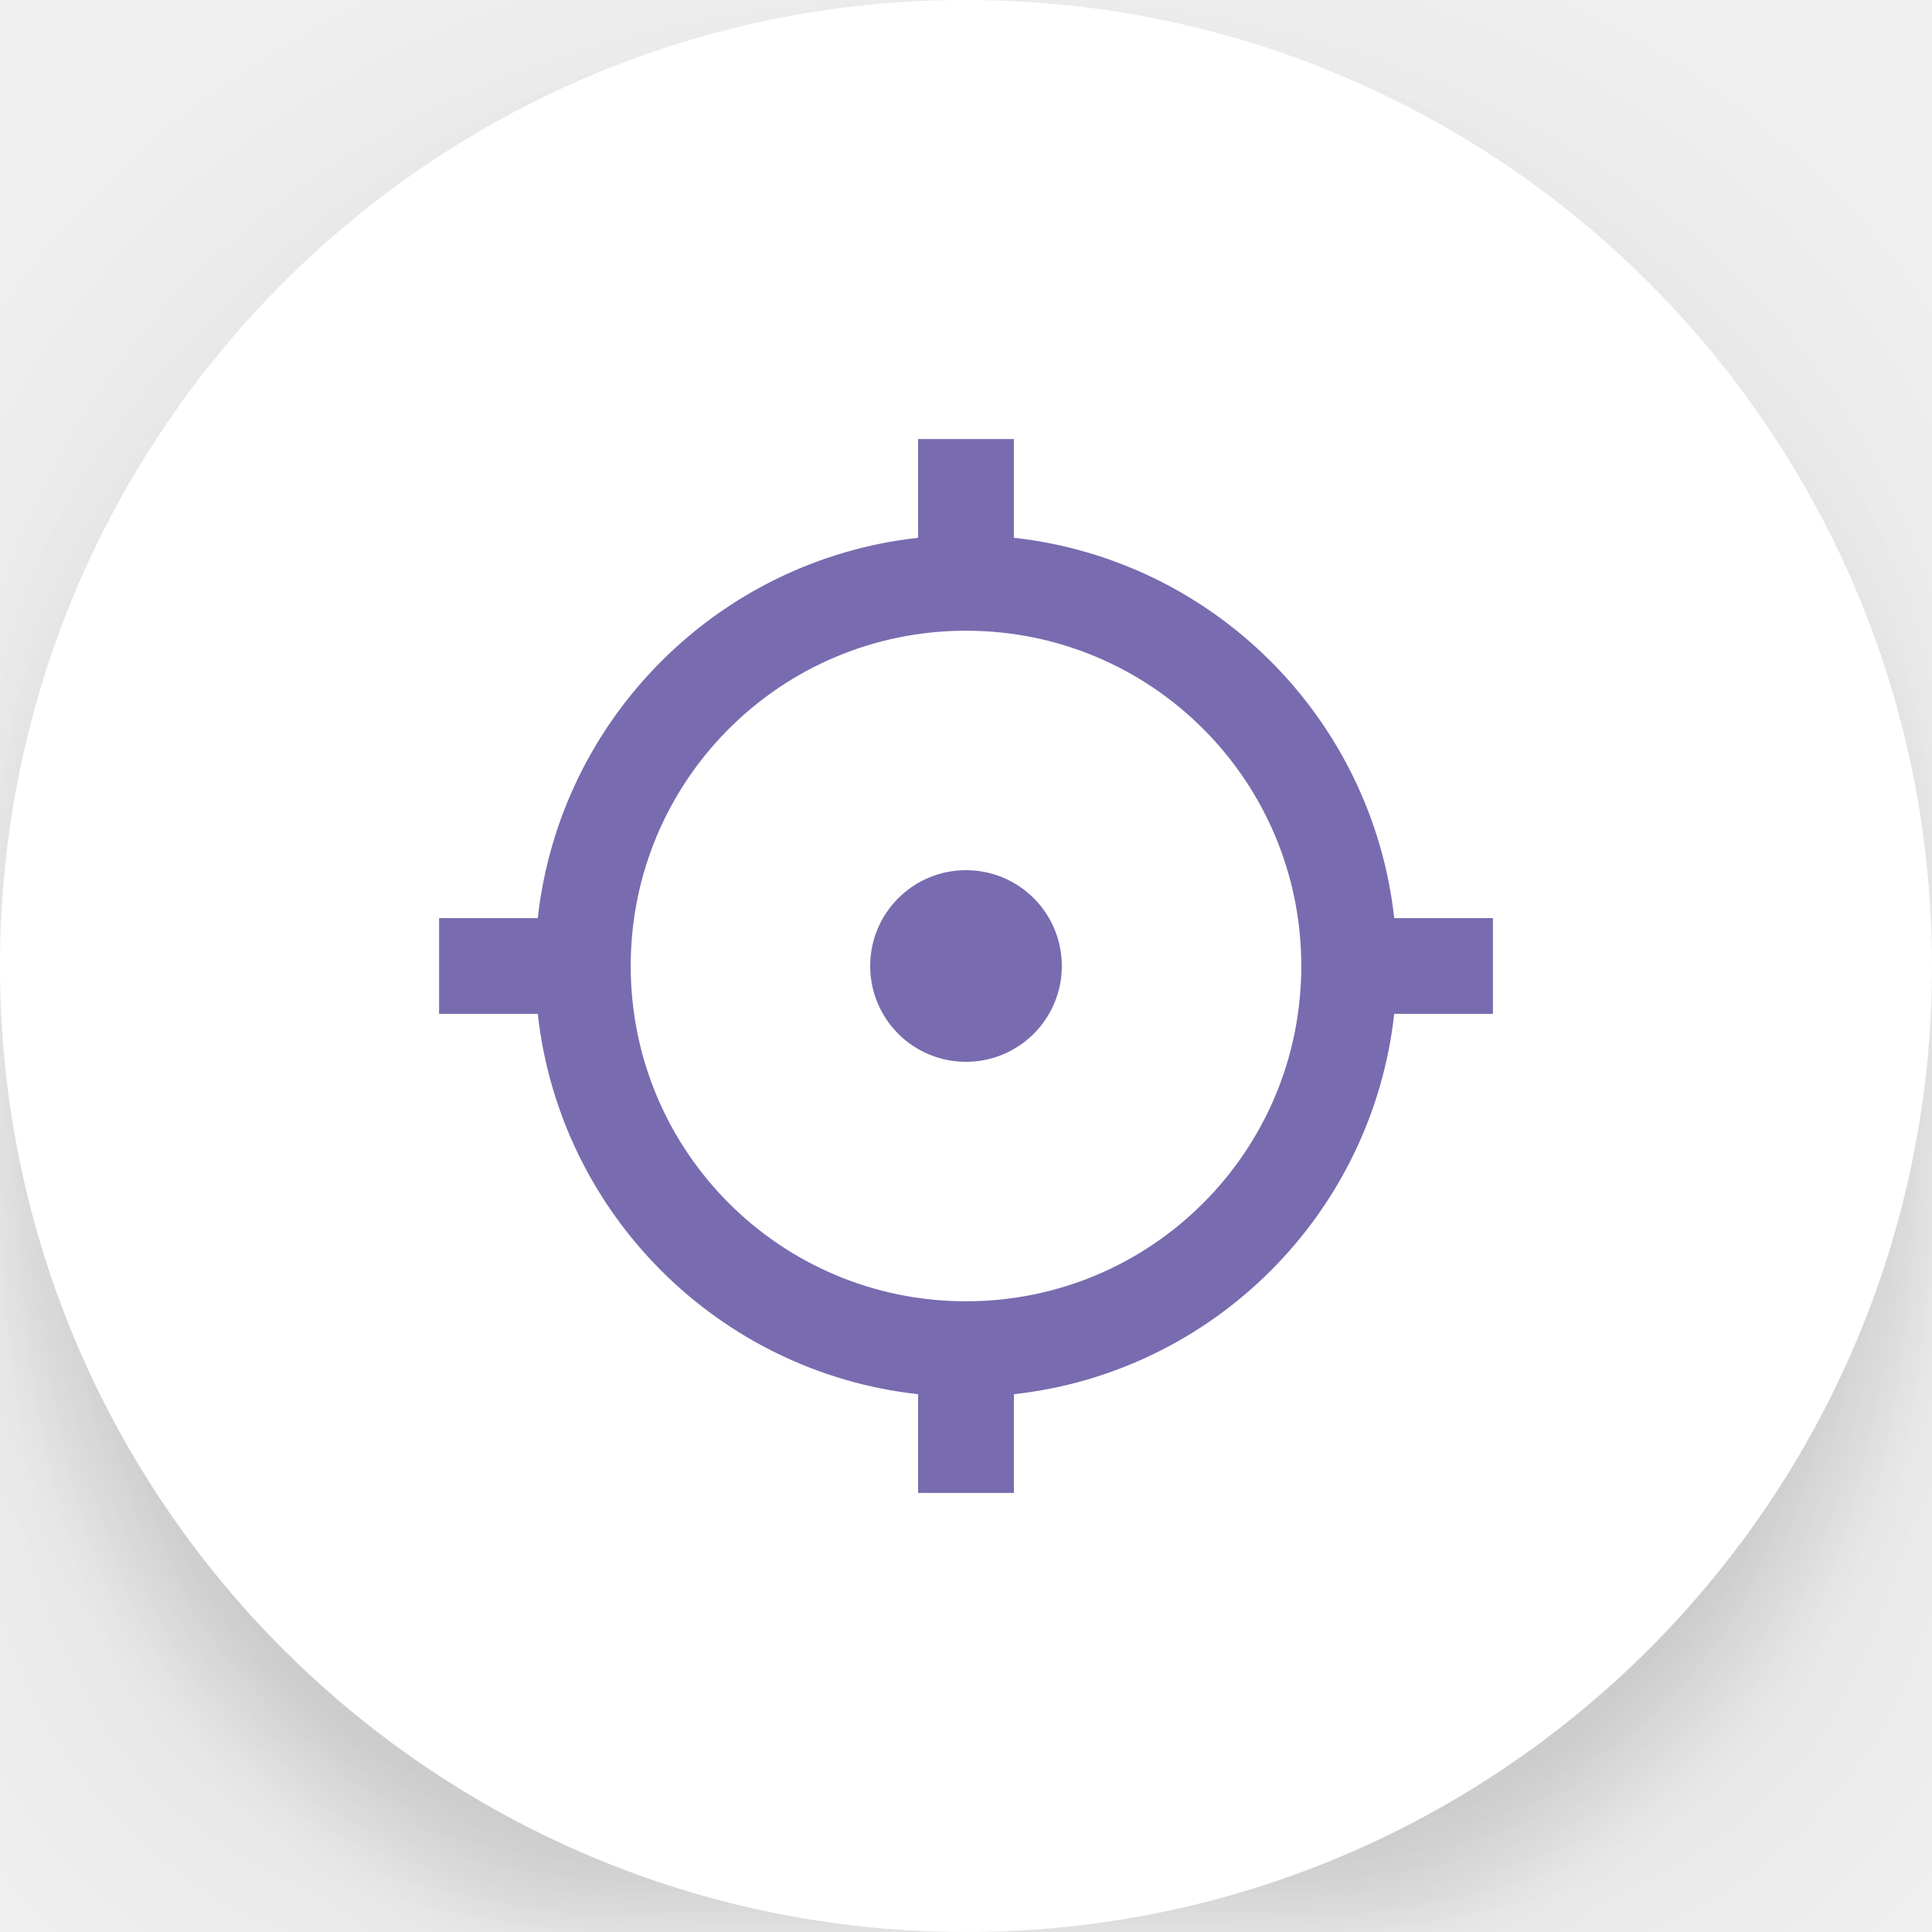
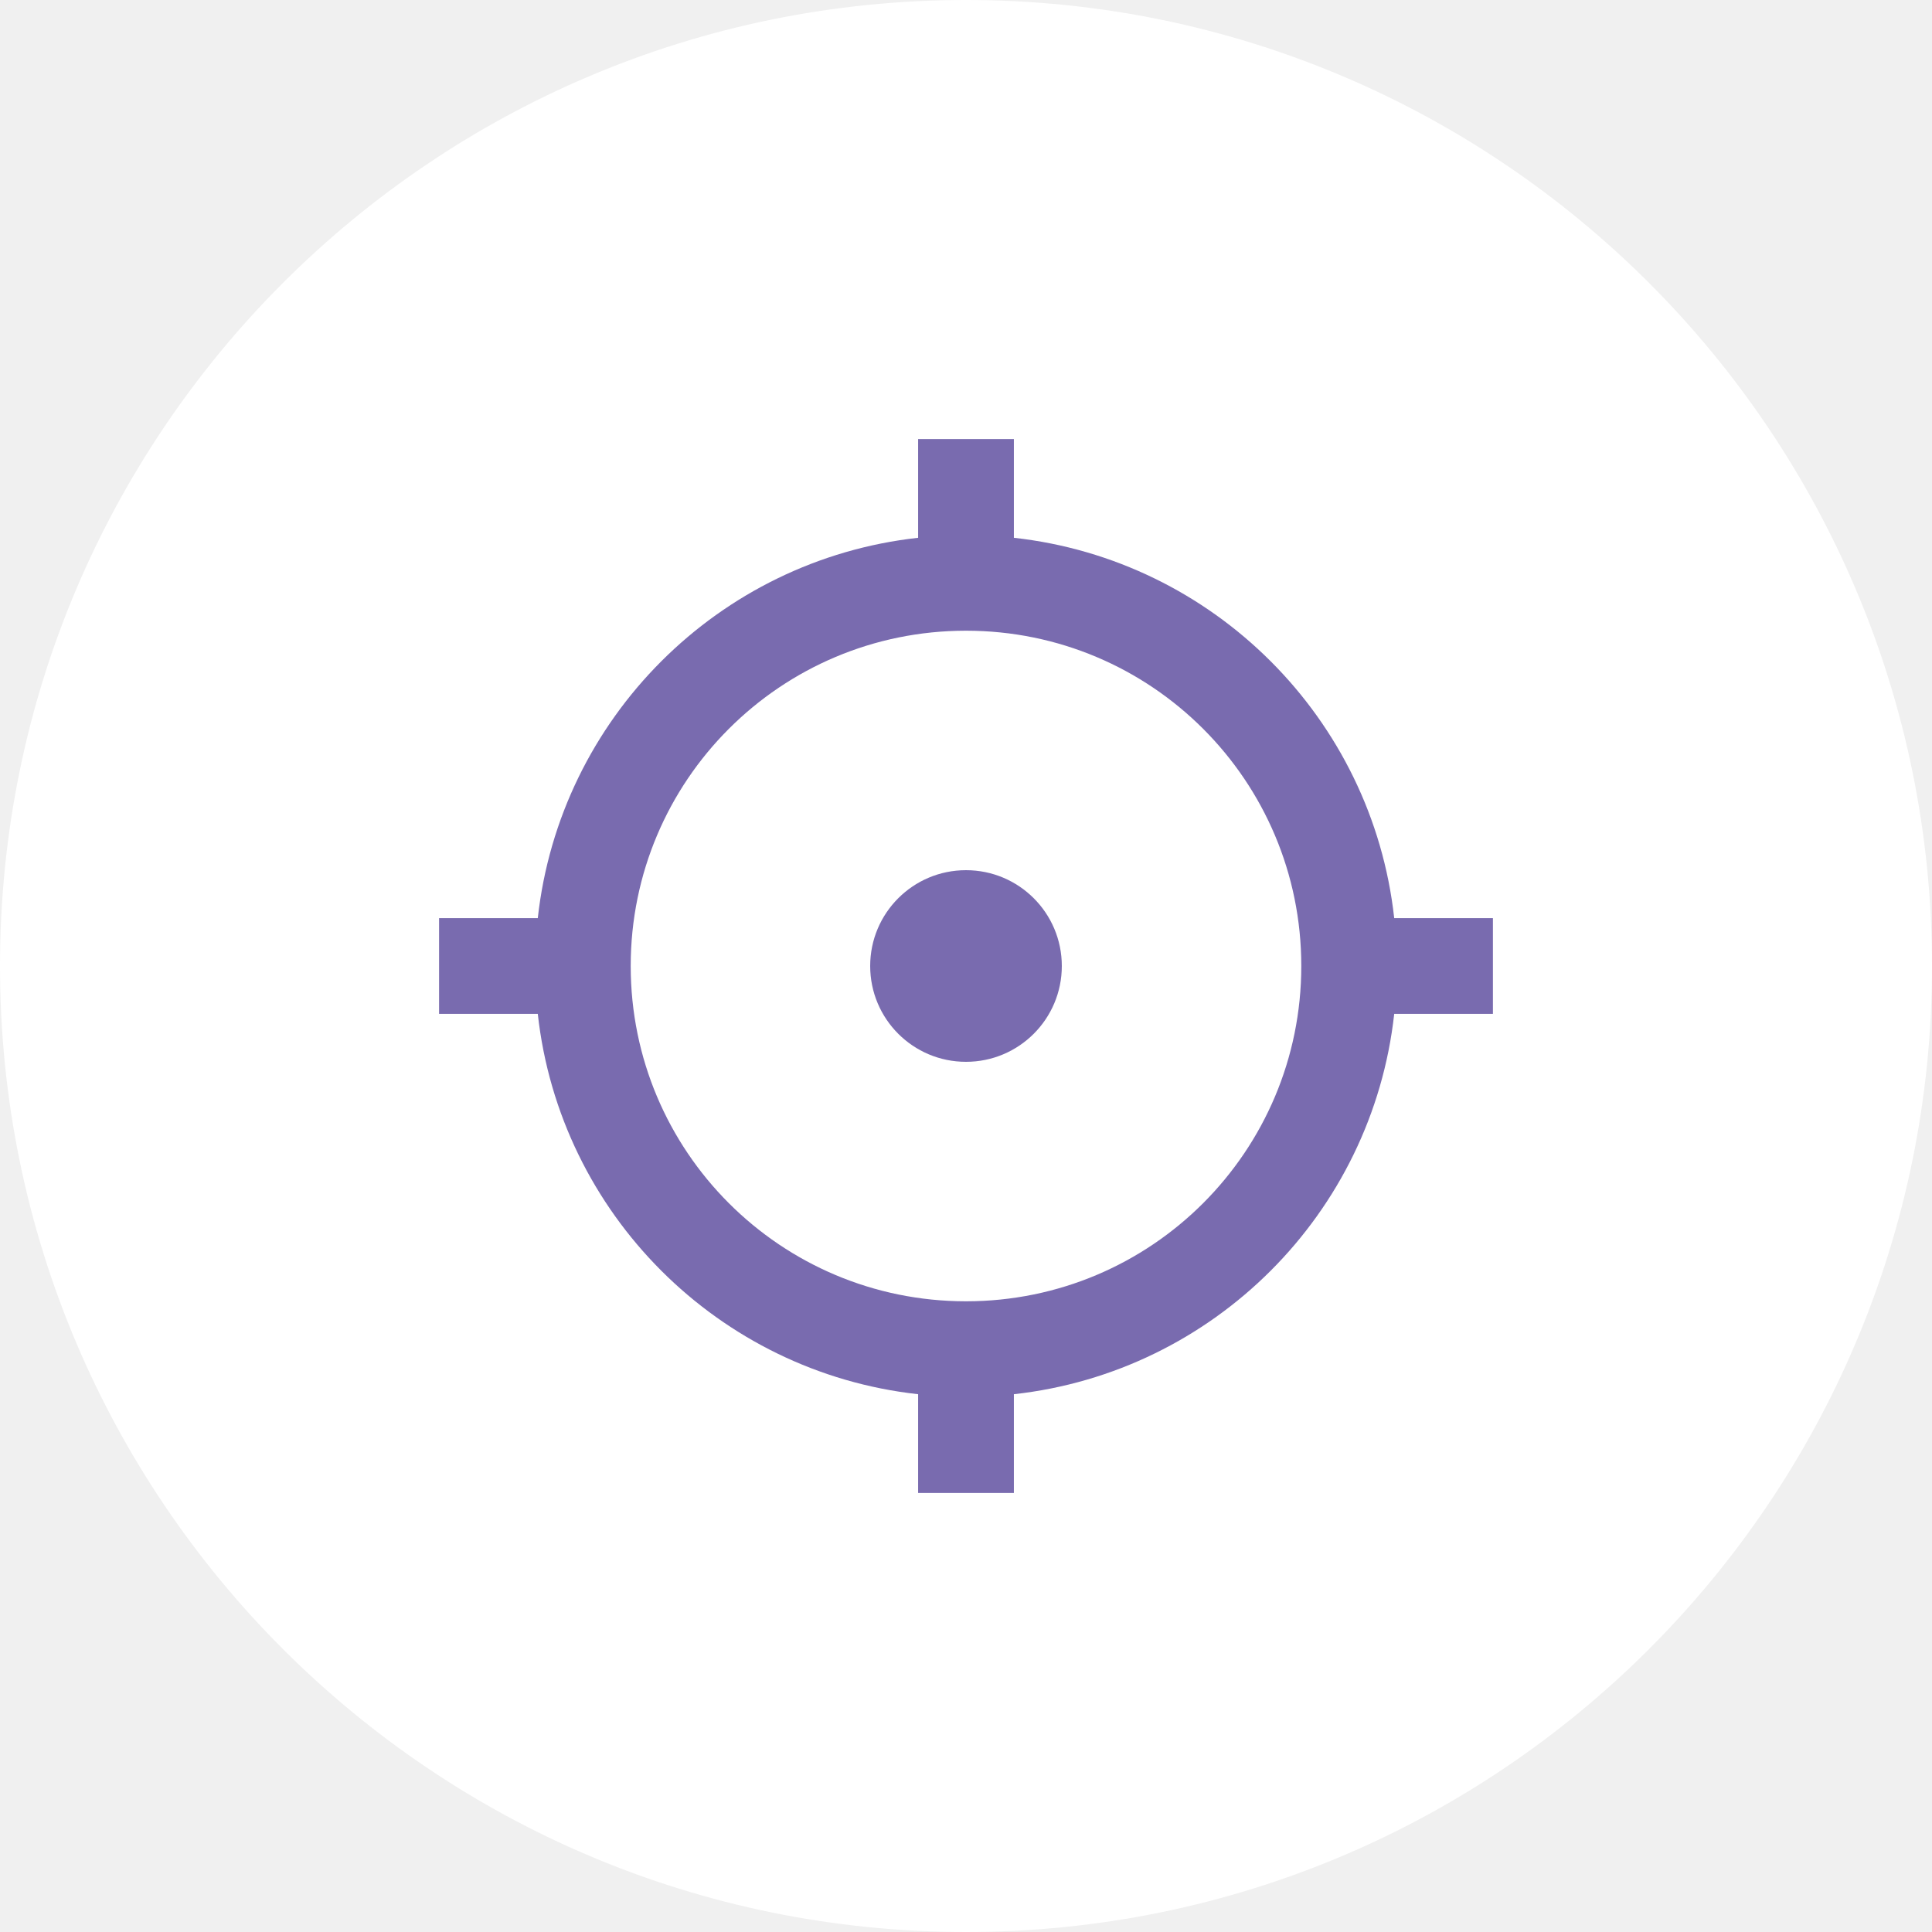
<svg xmlns="http://www.w3.org/2000/svg" width="42" height="42" viewBox="12 9 42 42" fill="none">
-   <g id="ë´ìì¹ì´ë" filter="url(#filter0_dd_5_119)">
+   <g id="ë´ìì¹ì´ë">
    <rect x="12" y="9" width="42" height="42" rx="21" fill="white" />
    <g id="Vector">
      <path d="M42.309 28.959C41.83 24.616 38.384 21.17 34.041 20.691V18.545H31.959V20.691C27.616 21.17 24.17 24.616 23.691 28.959H21.545V31.041H23.691C24.17 35.384 27.616 38.83 31.959 39.309V41.455H34.041V39.309C38.384 38.83 41.83 35.384 42.309 31.041H44.455V28.959H42.309ZM33 37.289C28.97 37.289 25.711 34.03 25.711 30C25.711 25.97 28.97 22.711 33 22.711C37.03 22.711 40.289 25.97 40.289 30C40.289 34.03 37.03 37.289 33 37.289Z" fill="#796BAF" />
      <path d="M30.917 30C30.917 28.849 31.849 27.917 33 27.917C34.151 27.917 35.083 28.849 35.083 30C35.083 31.151 34.151 32.083 33 32.083C31.849 32.083 30.917 31.151 30.917 30Z" fill="#796BAF" />
    </g>
  </g>
-   <defs>
-     <filter id="filter0_dd_5_119" x="0" y="0" width="66" height="66" filterUnits="userSpaceOnUse" color-interpolation-filters="sRGB">
-       <feFlood flood-opacity="0" result="BackgroundImageFix" />
-       <feColorMatrix in="SourceAlpha" type="matrix" values="0 0 0 0 0 0 0 0 0 0 0 0 0 0 0 0 0 0 127 0" result="hardAlpha" />
-       <feOffset dy="3" />
-       <feGaussianBlur stdDeviation="6" />
-       <feColorMatrix type="matrix" values="0 0 0 0 0 0 0 0 0 0 0 0 0 0 0 0 0 0 0.1 0" />
-       <feBlend mode="normal" in2="BackgroundImageFix" result="effect1_dropShadow_5_119" />
-       <feColorMatrix in="SourceAlpha" type="matrix" values="0 0 0 0 0 0 0 0 0 0 0 0 0 0 0 0 0 0 127 0" result="hardAlpha" />
-       <feOffset dy="2" />
-       <feGaussianBlur stdDeviation="1" />
-       <feColorMatrix type="matrix" values="0 0 0 0 0 0 0 0 0 0 0 0 0 0 0 0 0 0 0.1 0" />
-       <feBlend mode="normal" in2="effect1_dropShadow_5_119" result="effect2_dropShadow_5_119" />
-       <feBlend mode="normal" in="SourceGraphic" in2="effect2_dropShadow_5_119" result="shape" />
-     </filter>
-   </defs>
</svg>
